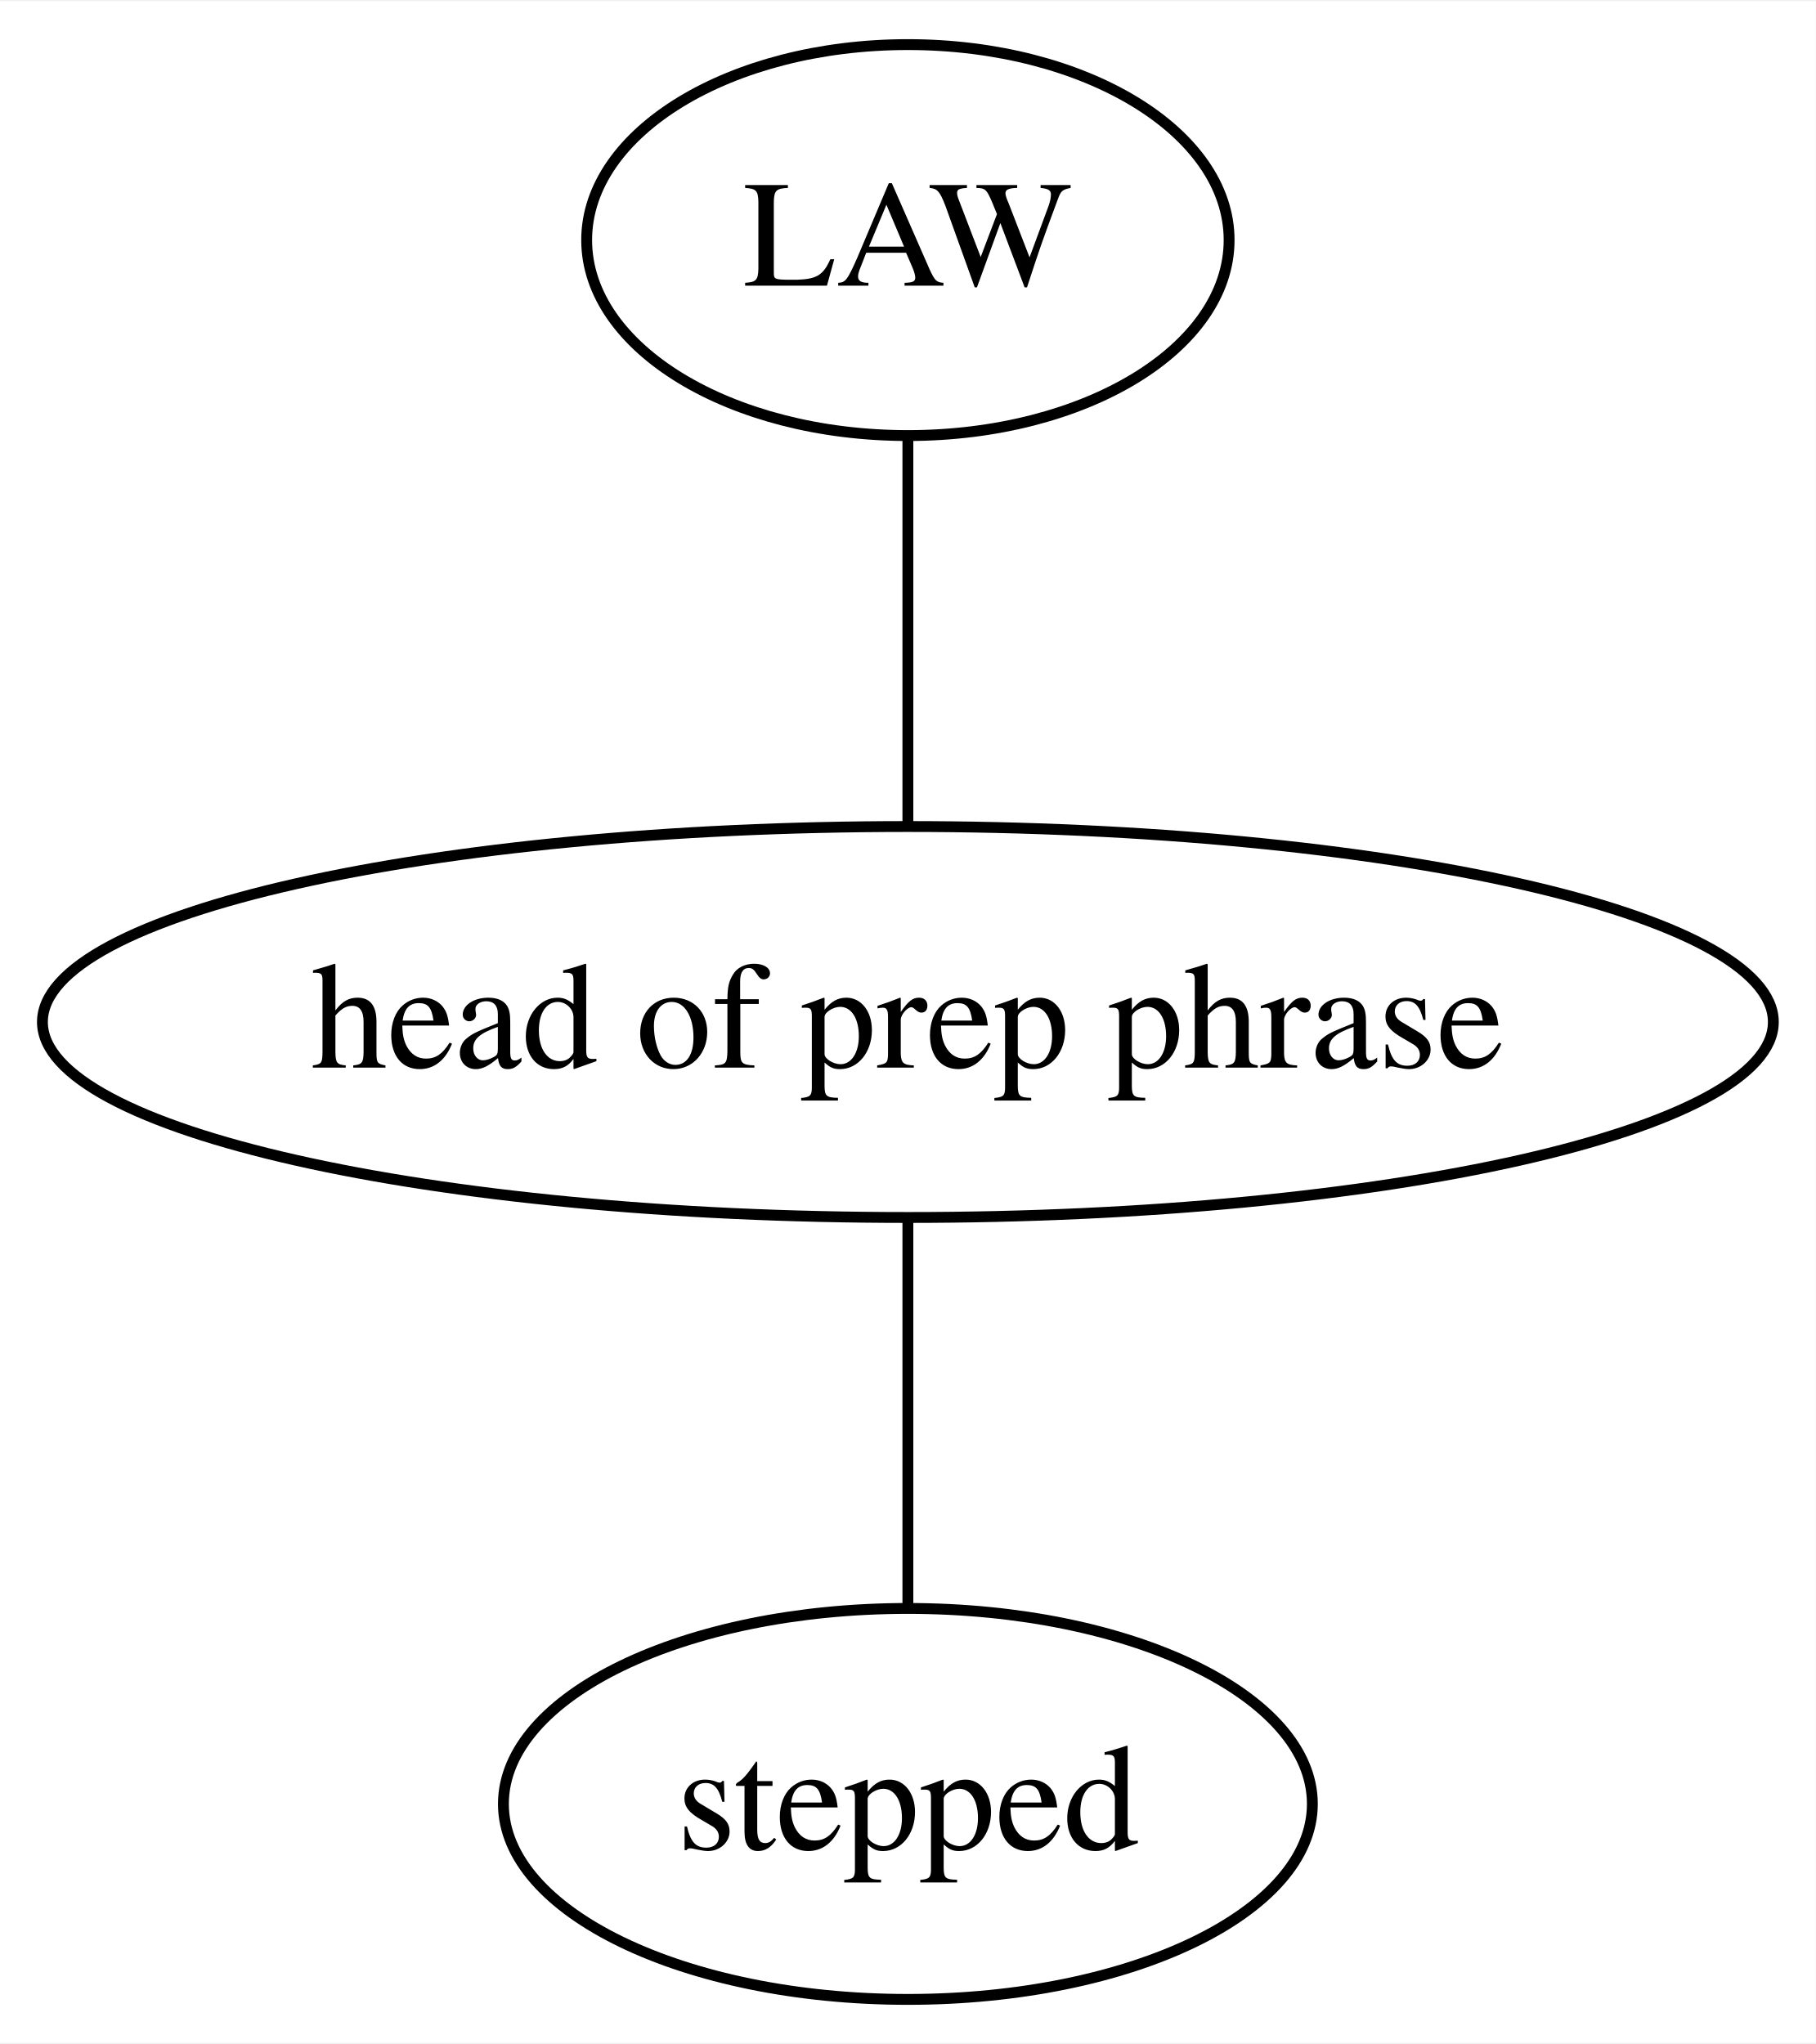
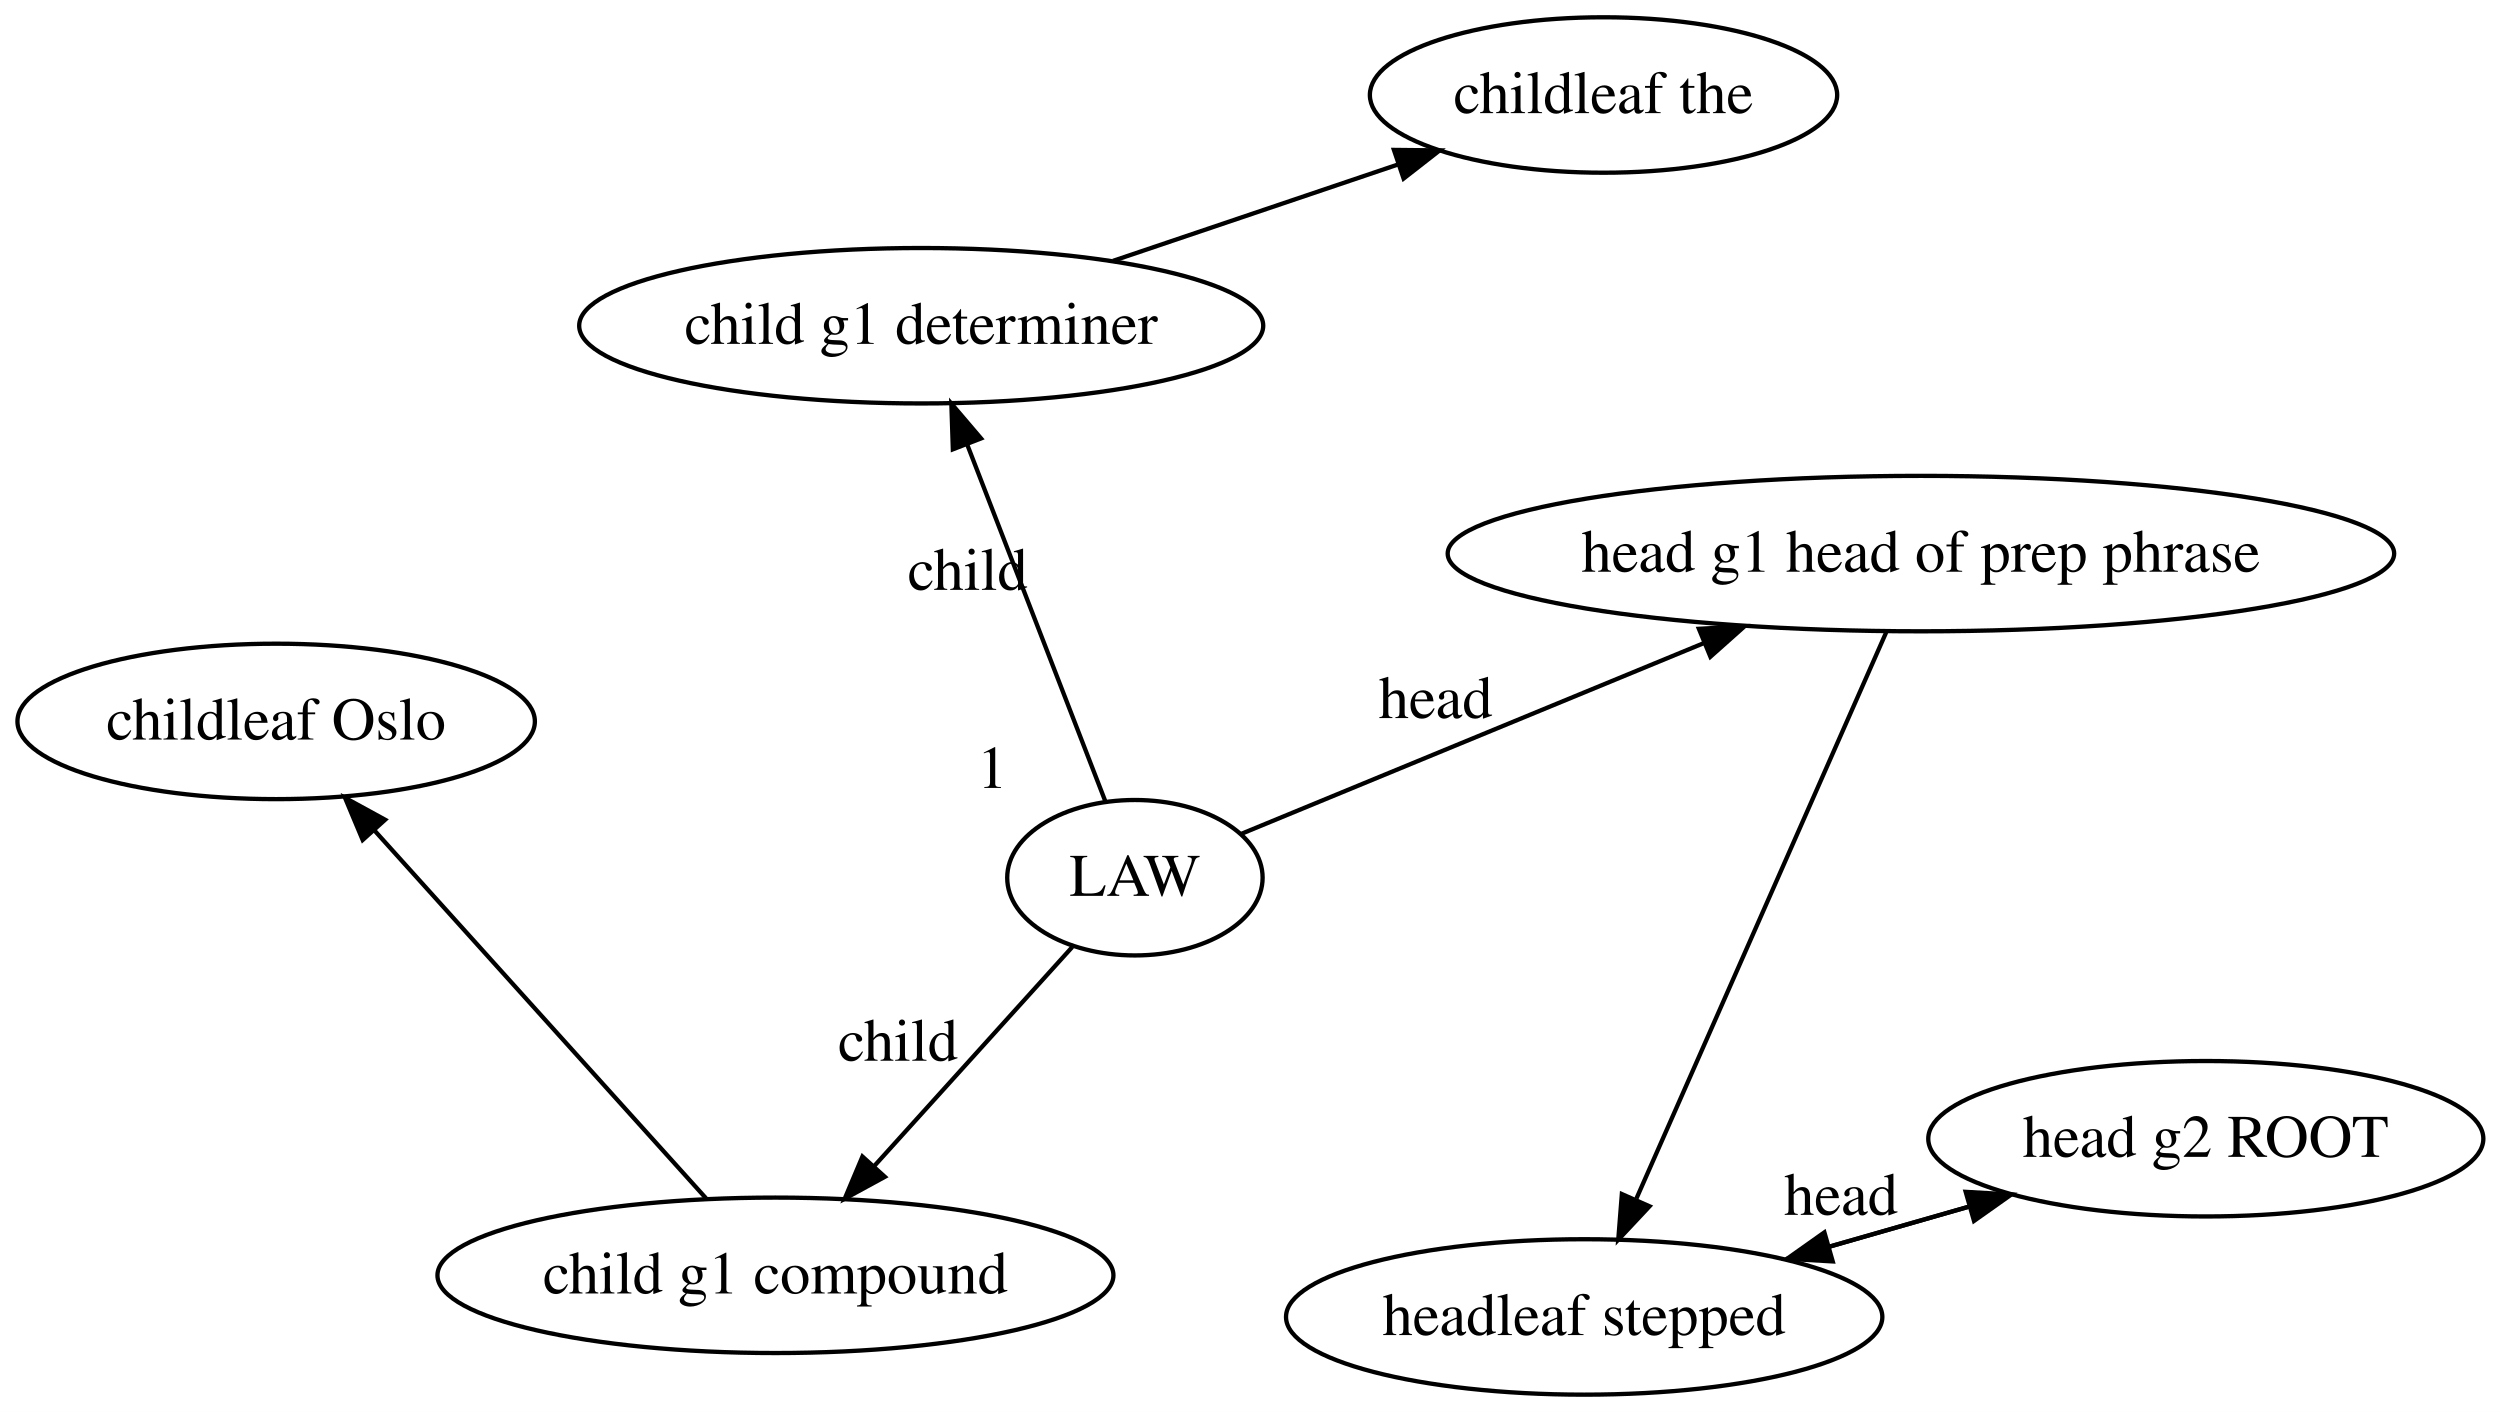
- <svg xmlns="http://www.w3.org/2000/svg" width="167pt" height="188pt" viewBox="0.00 0.00 167.19 188.00">
-   <g id="graph0" class="graph" transform="scale(1 1) rotate(0) translate(4 184)">
-     <polygon fill="#ffffff" stroke="transparent" points="-4,4 -4,-184 163.187,-184 163.187,4 -4,4" />
+ <svg xmlns="http://www.w3.org/2000/svg" width="579pt" height="327pt" viewBox="0.00 0.00 579.00 327.00">
+   <g id="graph0" class="graph" transform="scale(1 1) rotate(0) translate(4 323.0042)">
+     <polygon fill="#ffffff" stroke="transparent" points="-4,4 -4,-323.004 575.003,-323.004 575.003,4 -4,4" />
    <g id="node1" class="node">
-       <ellipse fill="none" stroke="#000000" cx="79.594" cy="-162" rx="29.577" ry="18" />
-       <text text-anchor="middle" x="79.594" y="-157.8" font-family="Times,serif" font-size="14.00" fill="#000000">LAW</text>
+       <ellipse fill="none" stroke="#000000" cx="258.845" cy="-119.726" rx="29.577" ry="18" />
+       <text text-anchor="middle" x="258.845" y="-115.526" font-family="Times,serif" font-size="14.00" fill="#000000">LAW</text>
+       <text text-anchor="middle" x="225.807" y="-140.526" font-family="Times,serif" font-size="14.00" fill="#000000">1</text>
    </g>
    <g id="node2" class="node">
-       <ellipse fill="none" stroke="#000000" cx="79.594" cy="-90" rx="79.687" ry="18" />
-       <text text-anchor="middle" x="79.594" y="-85.8" font-family="Times,serif" font-size="14.00" fill="#000000">head of prep phrase</text>
+       <ellipse fill="none" stroke="#000000" cx="440.886" cy="-194.794" rx="109.605" ry="18" />
+       <text text-anchor="middle" x="440.886" y="-190.594" font-family="Times,serif" font-size="14.00" fill="#000000">head g1 head of prep phrase</text>
    </g>
    <g id="edge1" class="edge">
-       <path fill="none" stroke="#000000" d="M79.594,-143.831C79.594,-133 79.594,-119.288 79.594,-108.413" />
+       <path fill="none" stroke="#000000" d="M283.396,-129.85C310.719,-141.117 355.611,-159.629 390.49,-174.012" />
+       <polygon fill="#000000" stroke="#000000" points="389.461,-177.373 400.04,-177.95 392.129,-170.902 389.461,-177.373" />
+       <text text-anchor="middle" x="328.507" y="-156.701" font-family="Times,serif" font-size="14.00" fill="#000000">head</text>
+     </g>
+     <g id="node4" class="node">
+       <ellipse fill="none" stroke="#000000" cx="209.351" cy="-247.566" rx="79.213" ry="18" />
+       <text text-anchor="middle" x="209.351" y="-243.366" font-family="Times,serif" font-size="14.00" fill="#000000">child g1 determiner</text>
+     </g>
+     <g id="edge2" class="edge">
+       <path fill="none" stroke="#000000" d="M251.963,-137.501C243.699,-158.847 229.743,-194.894 220.065,-219.893" />
+       <polygon fill="#000000" stroke="#000000" points="216.681,-218.94 216.334,-229.529 223.209,-221.467 216.681,-218.94" />
+       <text text-anchor="middle" x="220.123" y="-186.391" font-family="Times,serif" font-size="14.00" fill="#000000">child</text>
+     </g>
+     <g id="node6" class="node">
+       <ellipse fill="none" stroke="#000000" cx="175.591" cy="-27.642" rx="78.278" ry="18" />
+       <text text-anchor="middle" x="175.591" y="-23.442" font-family="Times,serif" font-size="14.00" fill="#000000">child g1 compound</text>
+     </g>
+     <g id="edge3" class="edge">
+       <path fill="none" stroke="#000000" d="M244.344,-103.686C231.692,-89.693 213.12,-69.151 198.466,-52.944" />
+       <polygon fill="#000000" stroke="#000000" points="200.934,-50.454 191.631,-45.383 195.741,-55.148 200.934,-50.454" />
+       <text text-anchor="middle" x="203.989" y="-77.333" font-family="Times,serif" font-size="14.00" fill="#000000">child</text>
    </g>
    <g id="node3" class="node">
-       <ellipse fill="none" stroke="#000000" cx="79.594" cy="-18" rx="37.242" ry="18" />
-       <text text-anchor="middle" x="79.594" y="-13.8" font-family="Times,serif" font-size="14.00" fill="#000000">stepped</text>
+       <ellipse fill="none" stroke="#000000" cx="362.897" cy="-18" rx="69.056" ry="18" />
+       <text text-anchor="middle" x="362.897" y="-13.8" font-family="Times,serif" font-size="14.00" fill="#000000">headleaf stepped</text>
    </g>
-     <g id="edge2" class="edge">
-       <path fill="none" stroke="#000000" d="M79.594,-71.831C79.594,-61 79.594,-47.288 79.594,-36.413" />
+     <g id="edge4" class="edge">
+       <path fill="none" stroke="#000000" d="M432.834,-176.54C419.102,-145.412 391.084,-81.898 374.991,-45.415" />
+       <polygon fill="#000000" stroke="#000000" points="378.028,-43.628 370.789,-35.892 371.623,-46.453 378.028,-43.628" />
+     </g>
+     <g id="node8" class="node">
+       <ellipse fill="none" stroke="#000000" cx="506.864" cy="-59.273" rx="64.279" ry="18" />
+       <text text-anchor="middle" x="506.864" y="-55.073" font-family="Times,serif" font-size="14.00" fill="#000000">head g2 ROOT</text>
+     </g>
+     <g id="edge5" class="edge">
+       <path fill="none" stroke="#000000" d="M409.639,-31.4C423.117,-35.264 437.946,-39.516 451.876,-43.509" />
+       <polygon fill="#000000" stroke="#000000" points="451.25,-46.97 461.827,-46.362 453.179,-40.241 451.25,-46.97" />
+       <text text-anchor="middle" x="422.395" y="-41.645" font-family="Times,serif" font-size="14.00" fill="#000000">head</text>
+     </g>
+     <g id="node5" class="node">
+       <ellipse fill="none" stroke="#000000" cx="367.375" cy="-301.004" rx="54.113" ry="18" />
+       <text text-anchor="middle" x="367.375" y="-296.804" font-family="Times,serif" font-size="14.00" fill="#000000">childleaf the</text>
+     </g>
+     <g id="edge6" class="edge">
+       <path fill="none" stroke="#000000" d="M253.79,-262.594C274.359,-269.549 298.822,-277.822 319.767,-284.905" />
+       <polygon fill="#000000" stroke="#000000" points="318.831,-288.283 329.425,-288.171 321.073,-281.652 318.831,-288.283" />
+     </g>
+     <g id="node7" class="node">
+       <ellipse fill="none" stroke="#000000" cx="59.959" cy="-155.924" rx="59.919" ry="18" />
+       <text text-anchor="middle" x="59.959" y="-151.724" font-family="Times,serif" font-size="14.00" fill="#000000">childleaf Oslo</text>
+     </g>
+     <g id="edge7" class="edge">
+       <path fill="none" stroke="#000000" d="M159.513,-45.479C139.578,-67.594 105.469,-105.435 82.82,-130.563" />
+       <polygon fill="#000000" stroke="#000000" points="79.996,-128.467 75.901,-138.238 85.196,-133.154 79.996,-128.467" />
+     </g>
+     <g id="edge8" class="edge">
+       <path fill="none" stroke="#000000" d="M461.707,-46.327C448.435,-42.523 433.745,-38.311 419.838,-34.324" />
+       <polygon fill="#000000" stroke="#000000" points="420.459,-30.861 409.881,-31.47 418.53,-37.59 420.459,-30.861" />
    </g>
  </g>
</svg>
